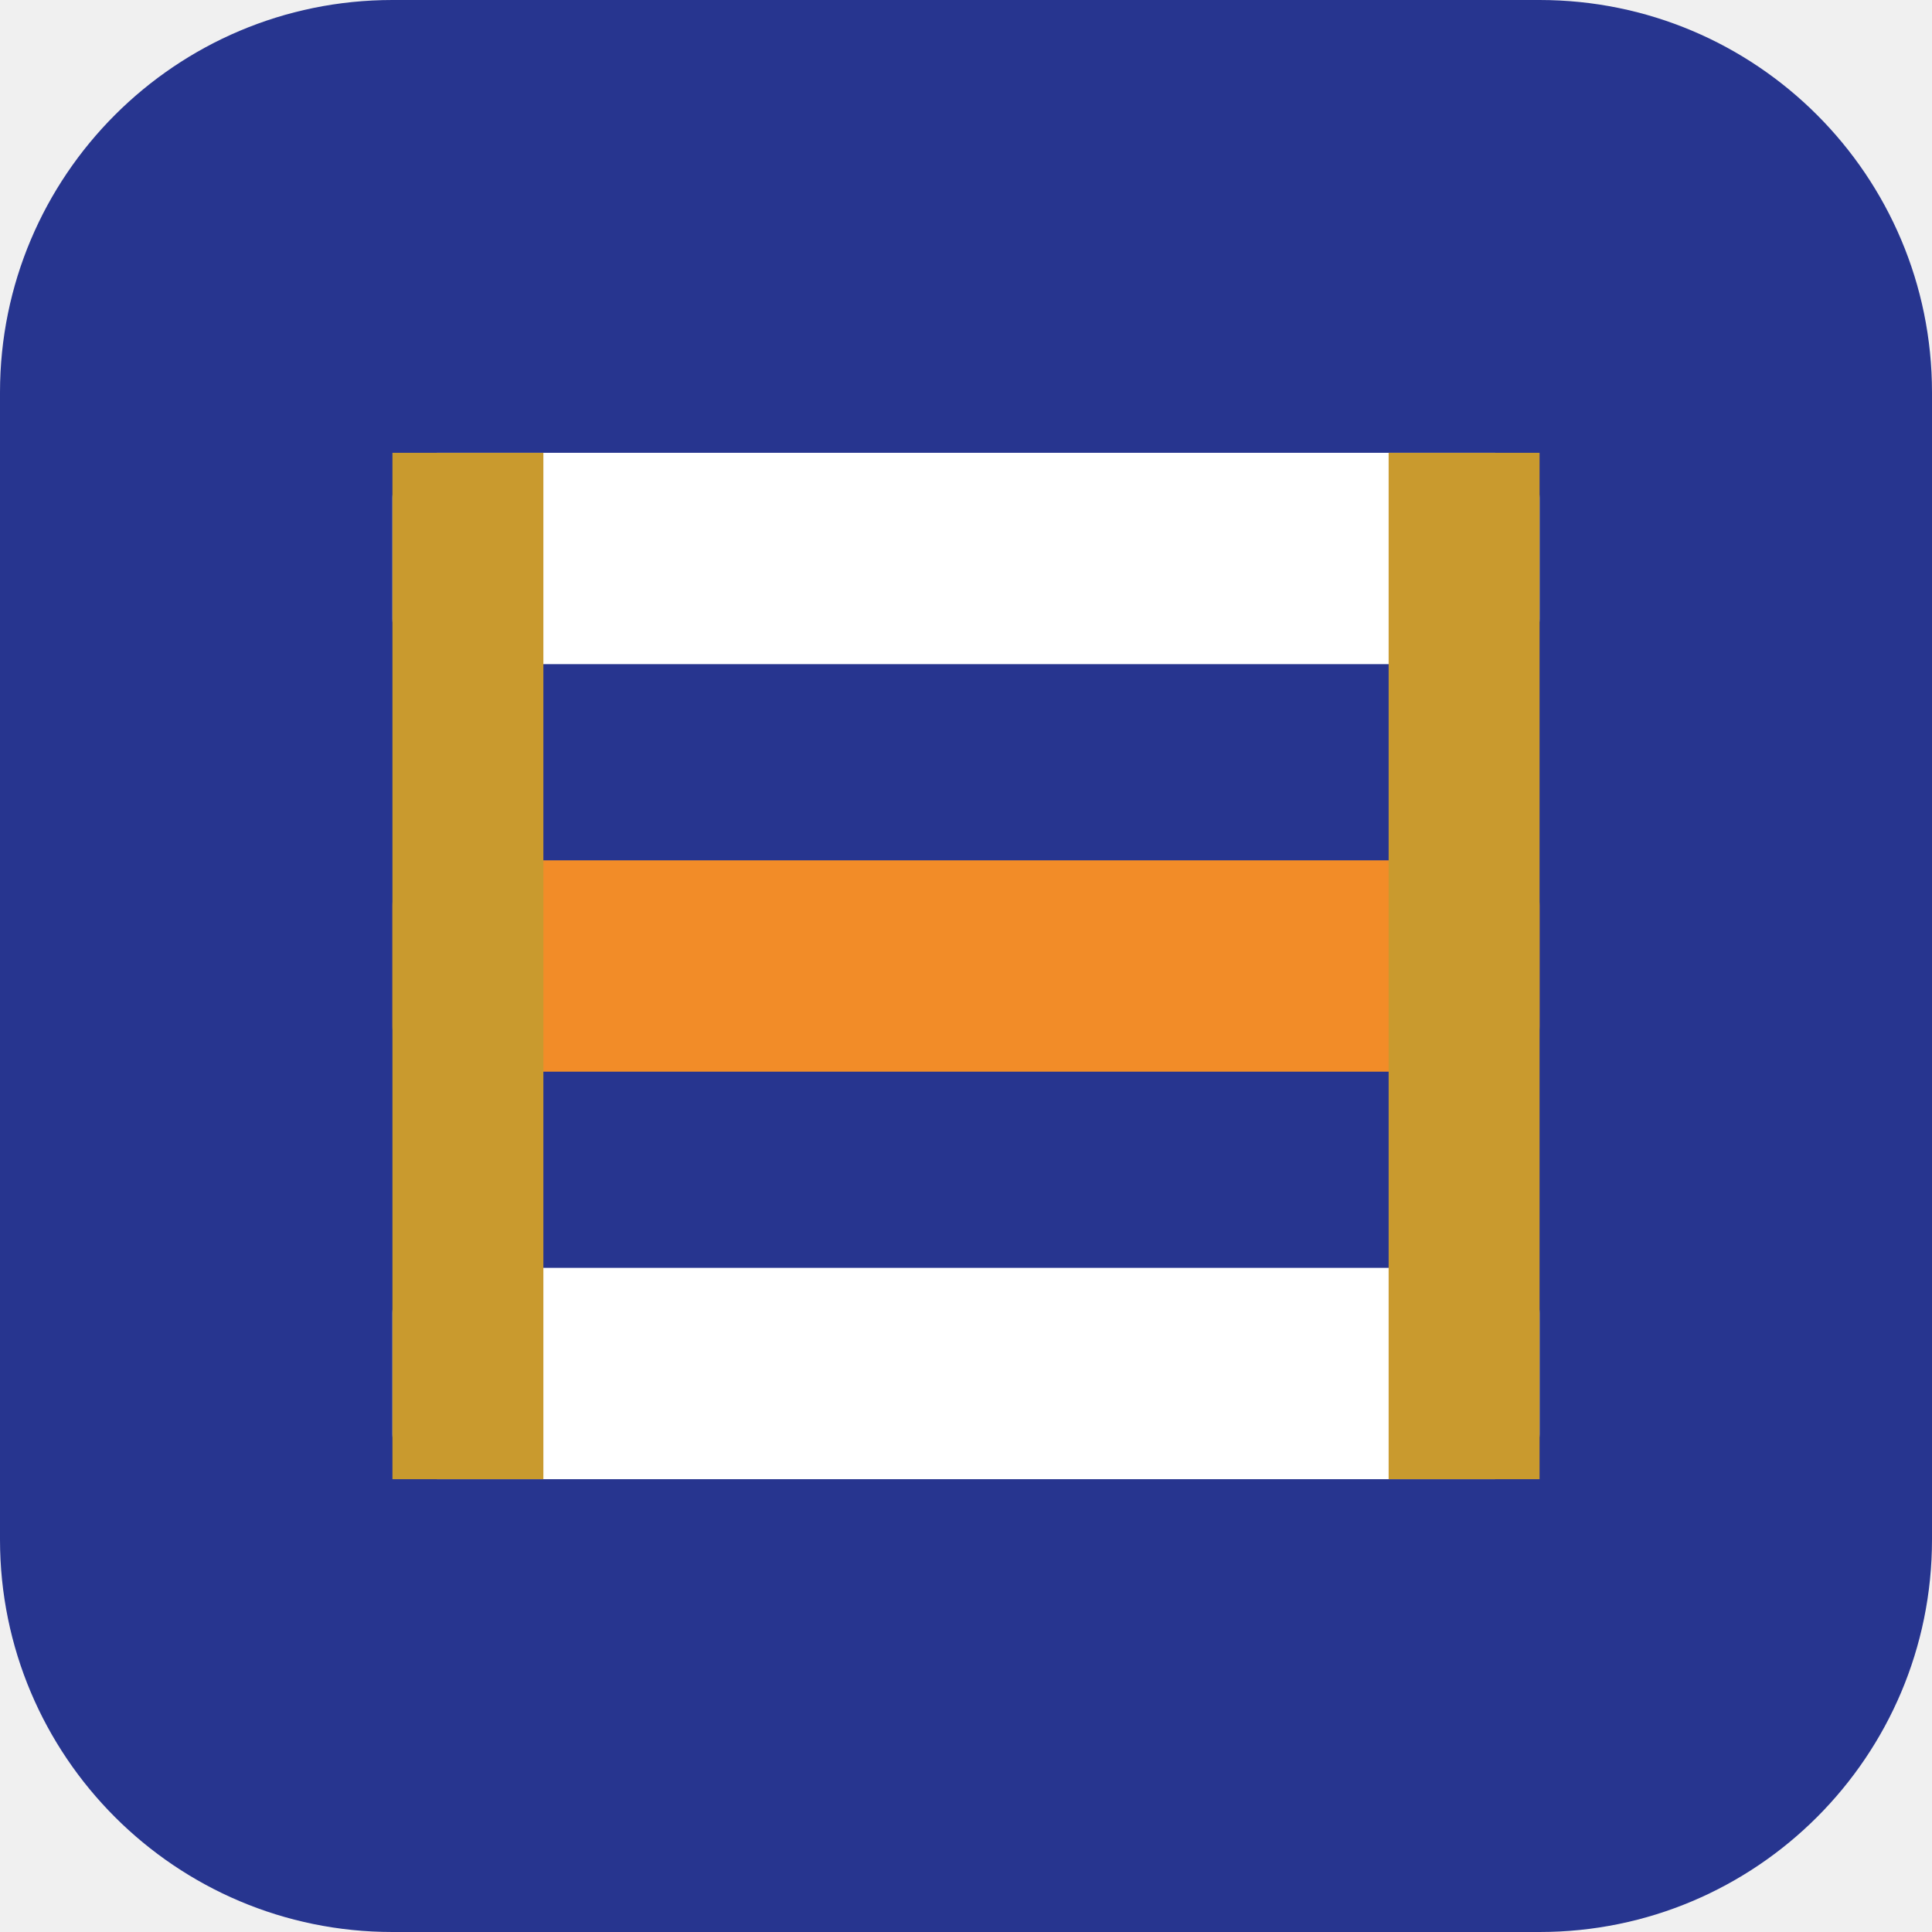
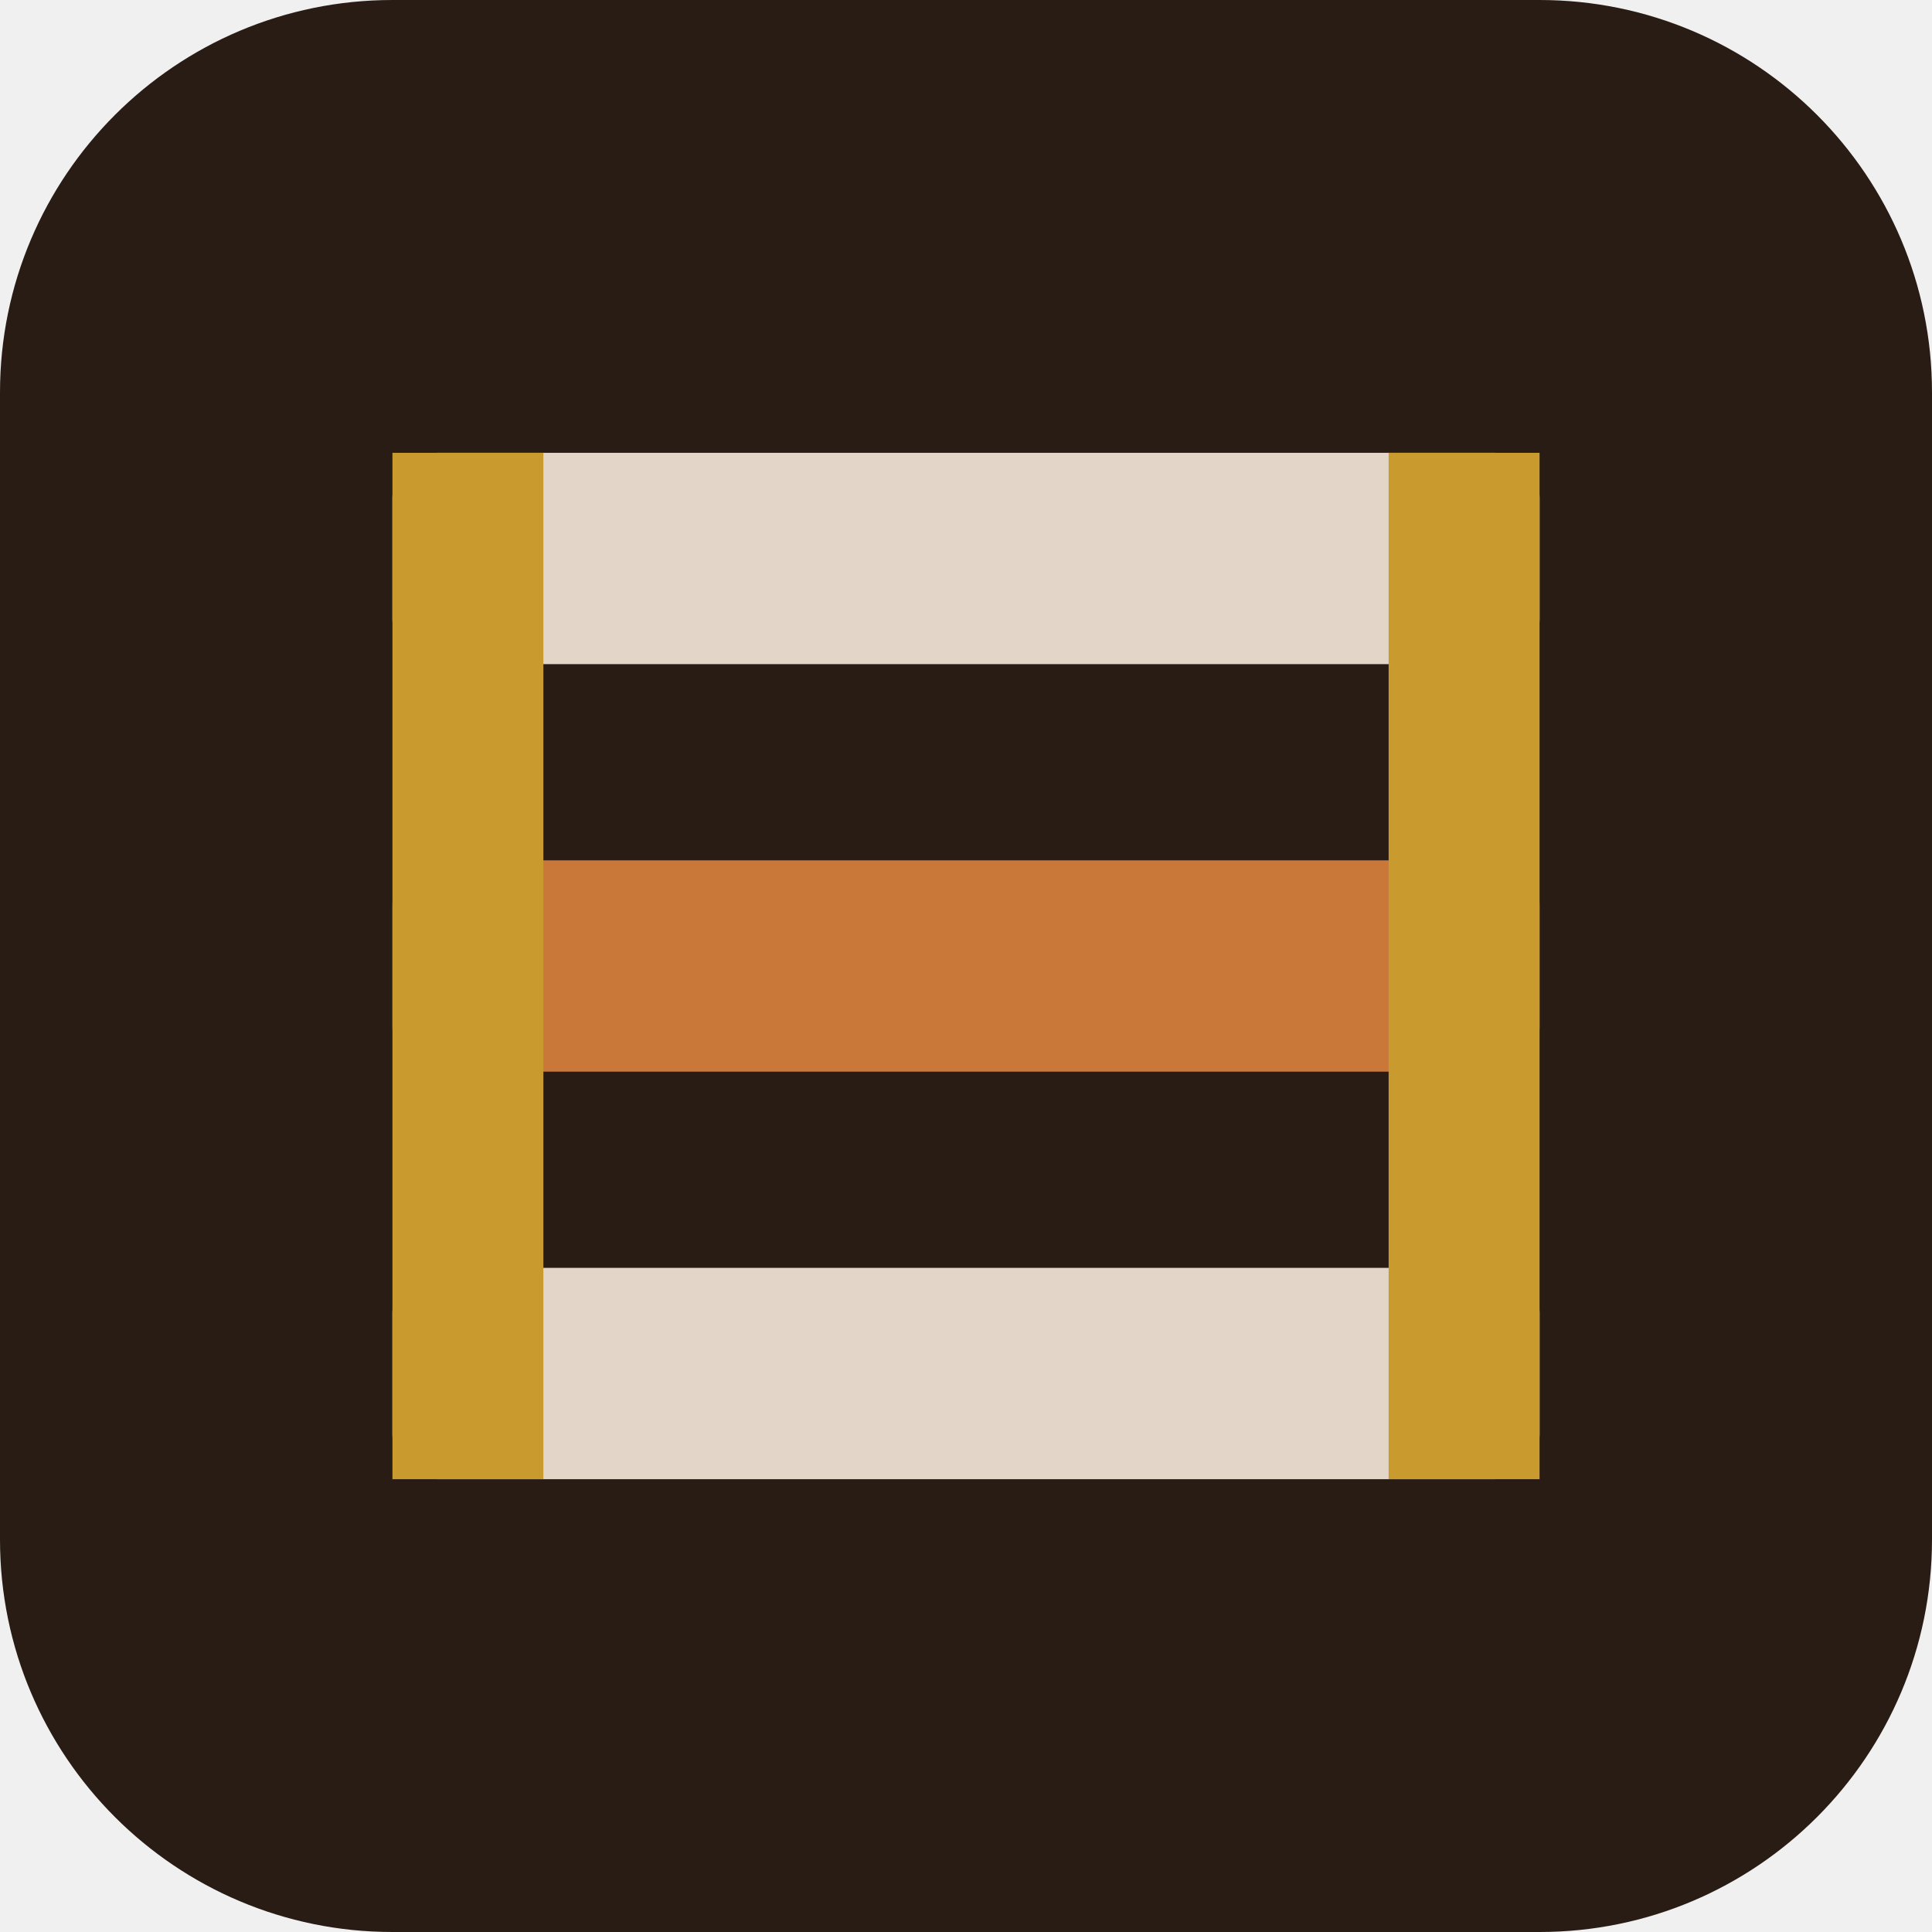
<svg xmlns="http://www.w3.org/2000/svg" viewBox="0 0 128 128">
-   <rect width="128" height="128" rx="26" fill="#27358F" />
-   <rect x="26" y="30" width="76" height="14" rx="3" fill="#fff" />
-   <rect x="26" y="57" width="76" height="14" rx="3" fill="#F28C28" />
-   <rect x="26" y="84" width="76" height="14" rx="3" fill="#fff" />
+   <rect width="128" height="128" rx="26" fill="#291C14" />
+   <rect x="26" y="30" width="76" height="14" rx="3" fill="#E3D6C8" />
+   <rect x="26" y="57" width="76" height="14" rx="3" fill="#C9783A" />
+   <rect x="26" y="84" width="76" height="14" rx="3" fill="#E3D6C8" />
  <rect x="26" y="30" width="10" height="68" fill="#C99A2E" />
  <rect x="92" y="30" width="10" height="68" fill="#C99A2E" />
</svg>
